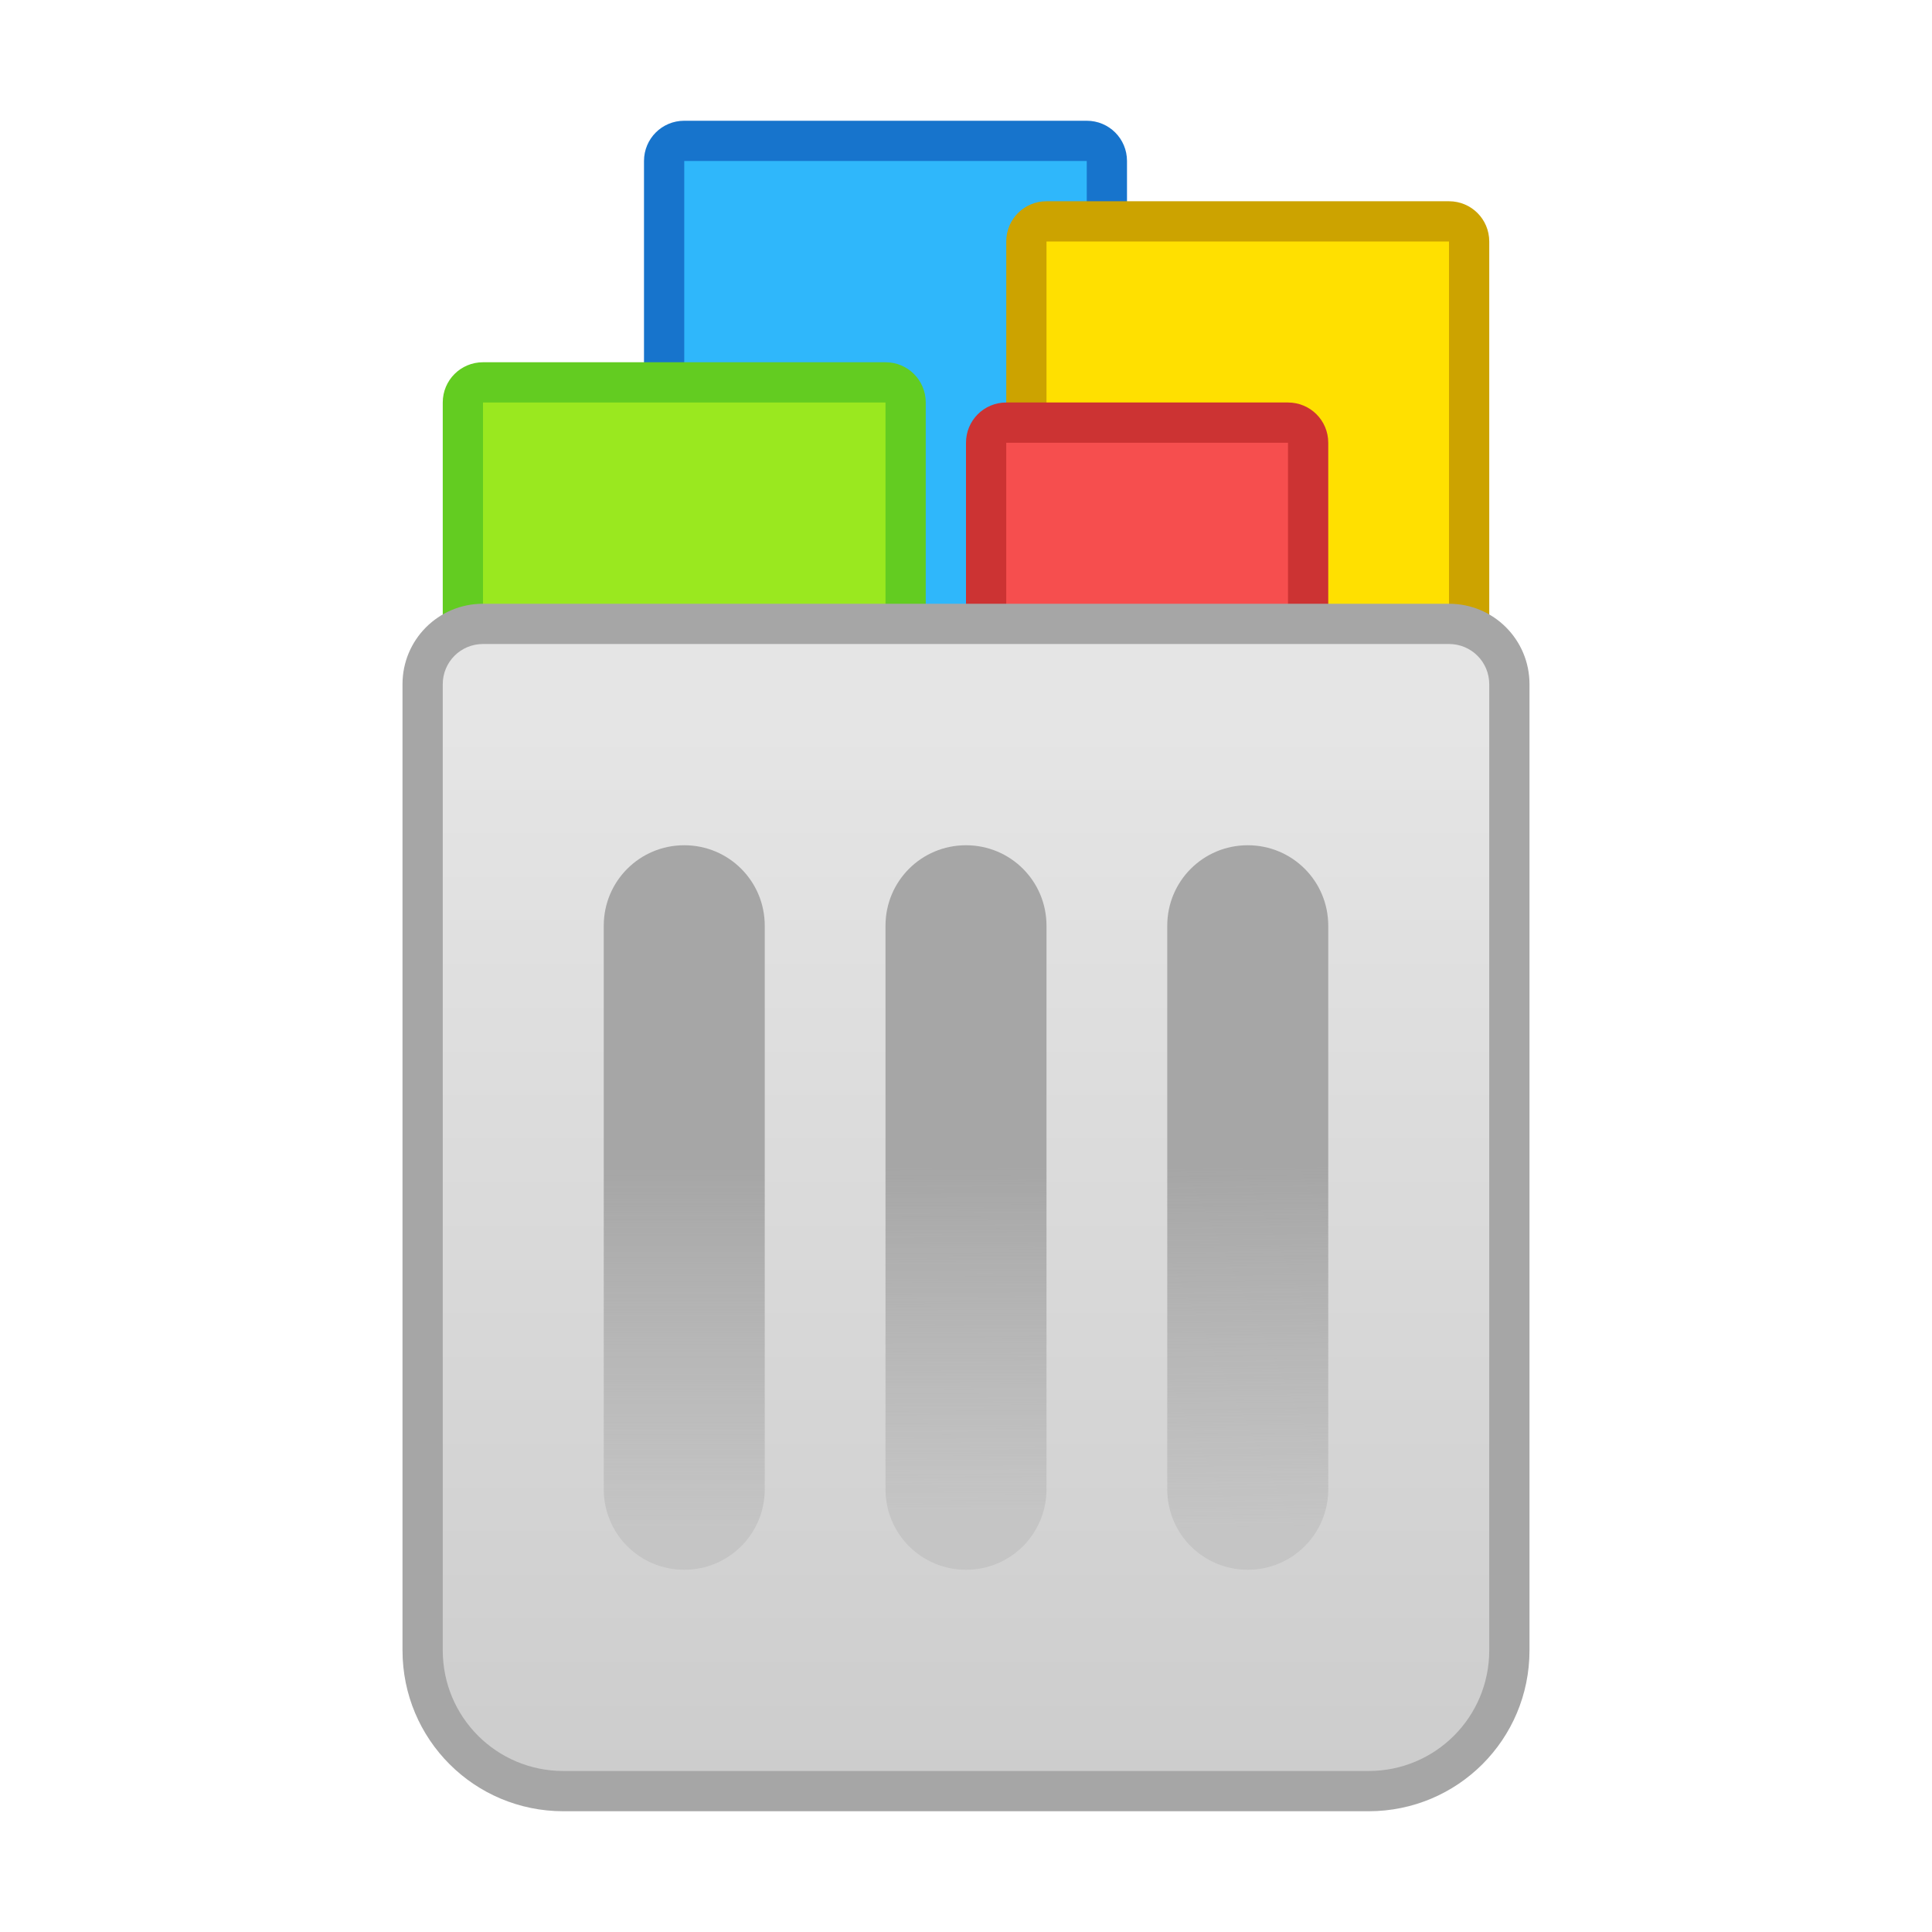
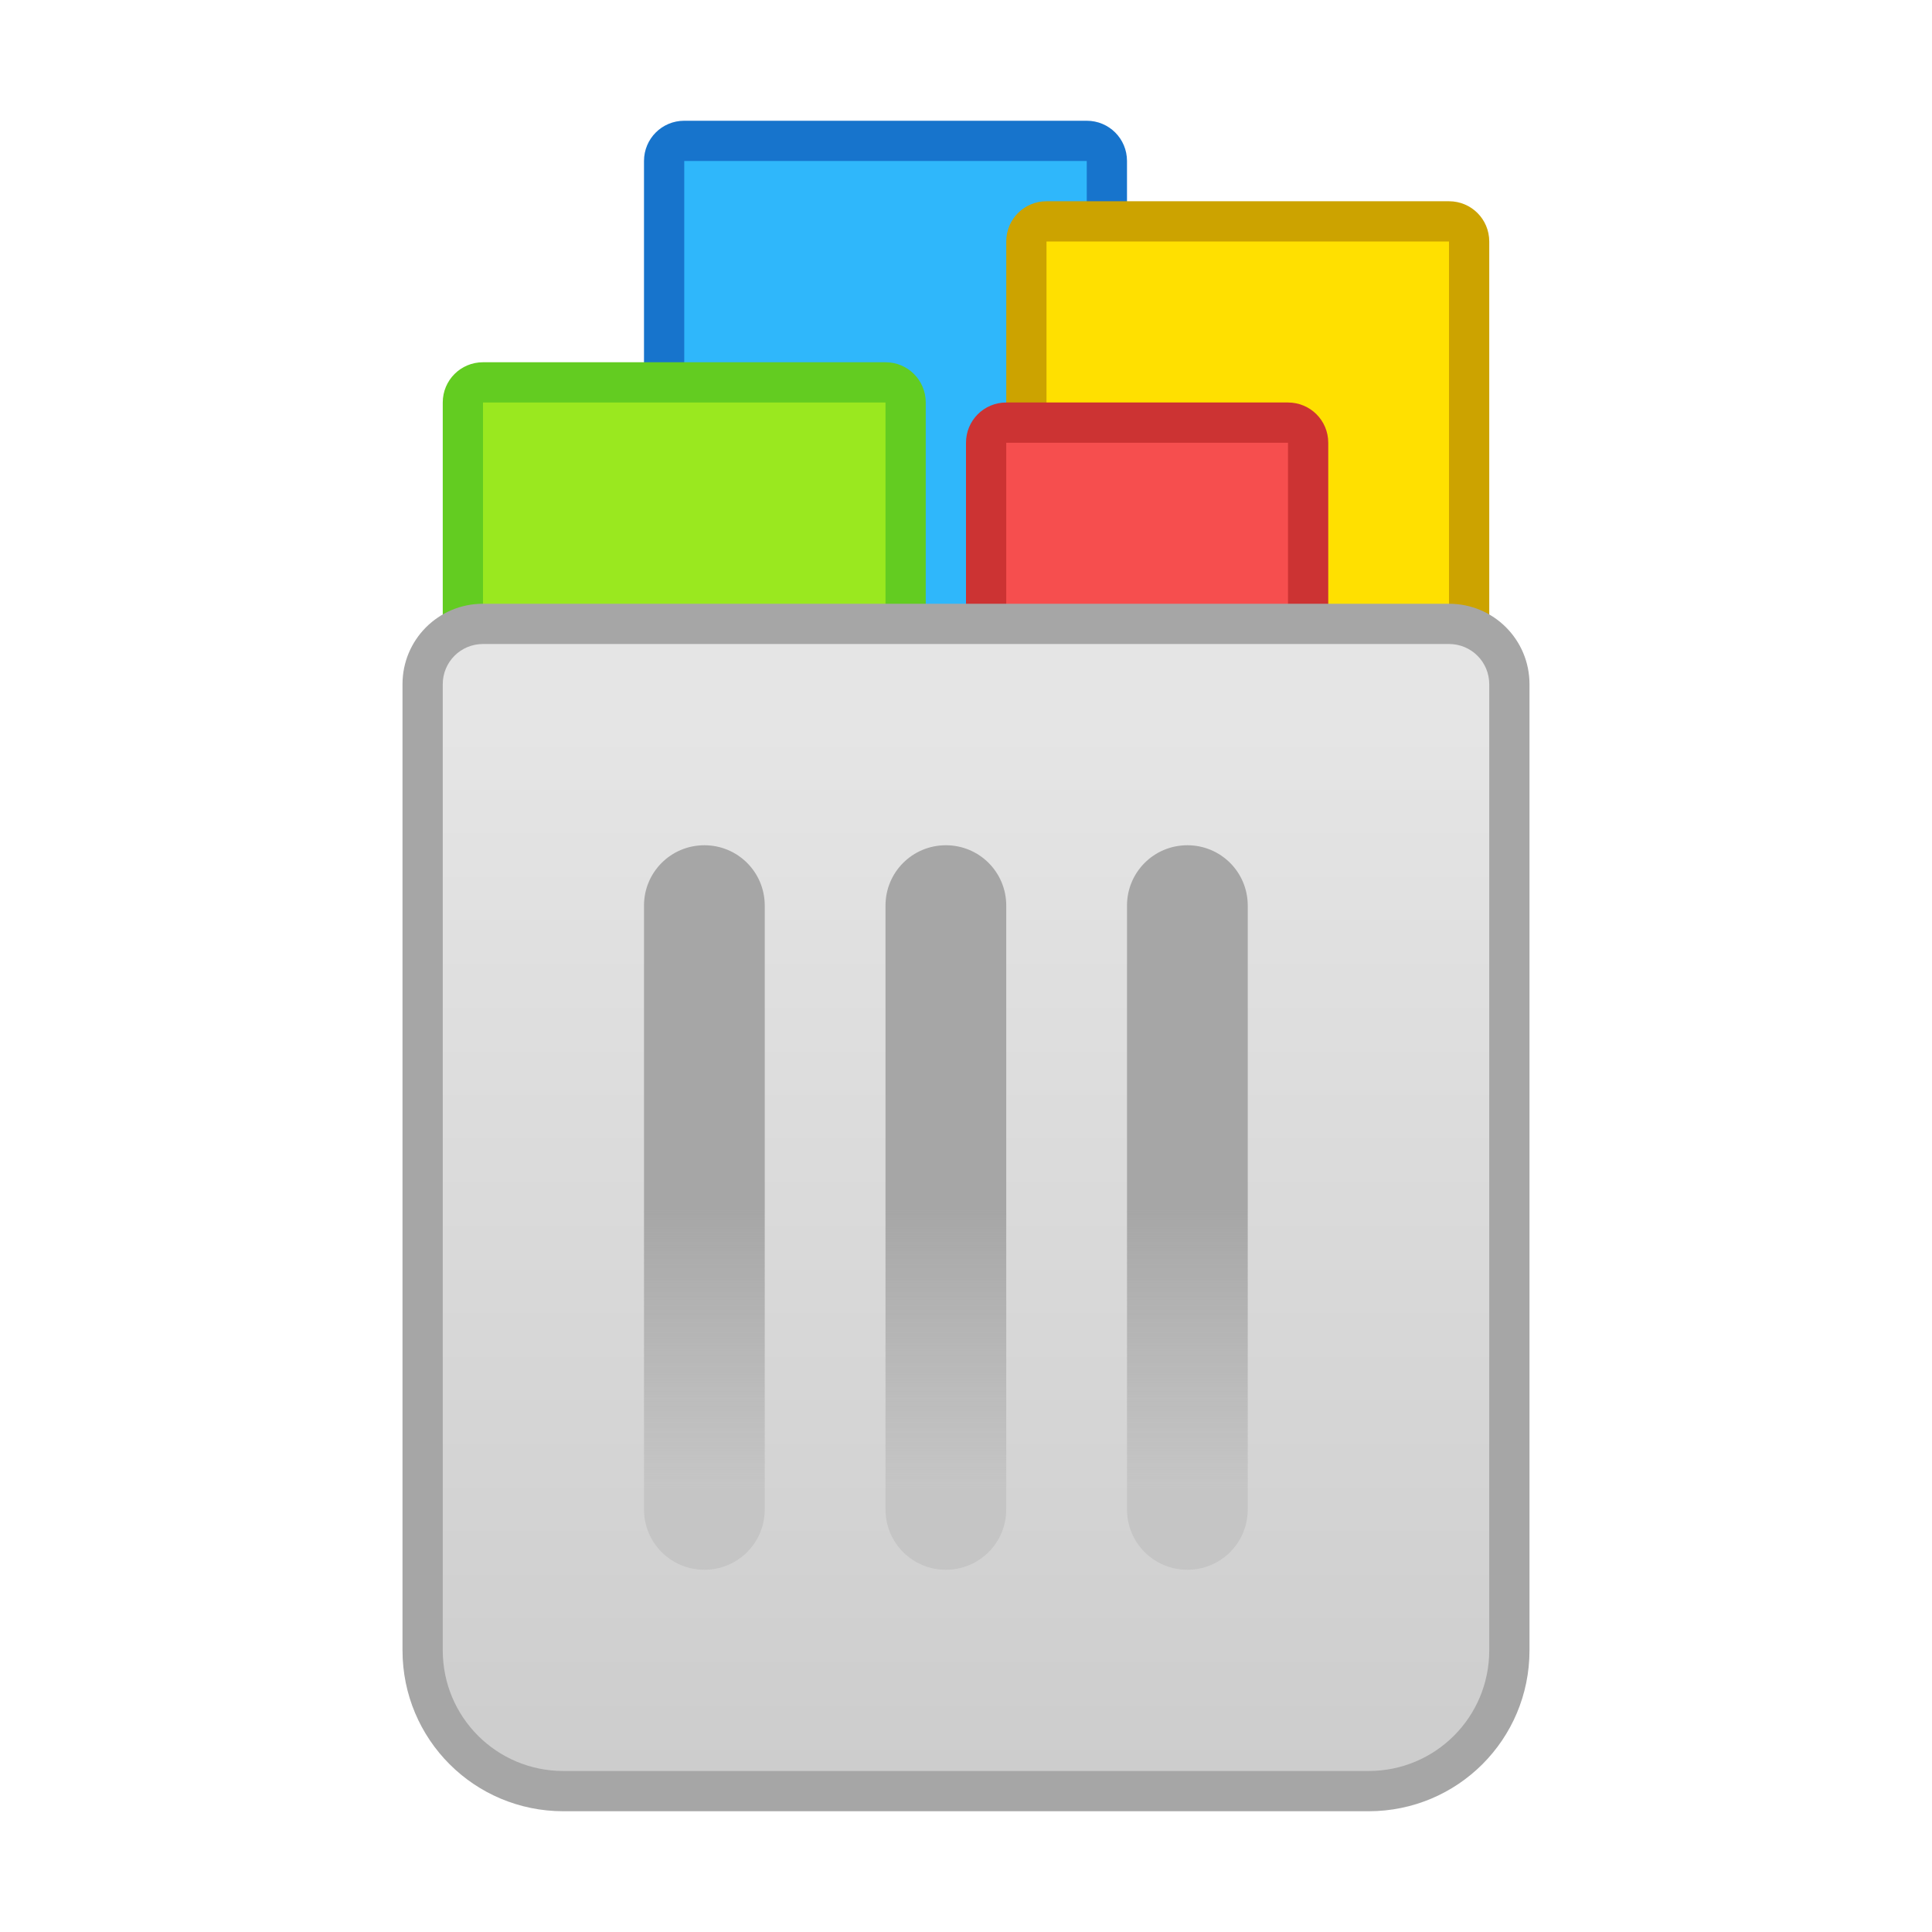
<svg xmlns="http://www.w3.org/2000/svg" xmlns:xlink="http://www.w3.org/1999/xlink" width="48" height="48" viewBox="0 0 48 48" version="1.1" id="svg8">
  <defs id="defs2">
-     <linearGradient id="linearGradient4513">
-       <stop style="stop-color:#a6a6a6;stop-opacity:0.302" offset="0" id="stop4509" />
-       <stop style="stop-color:#a6a6a6;stop-opacity:1" offset="1" id="stop4511" />
-     </linearGradient>
-     <linearGradient gradientUnits="userSpaceOnUse" y2="289.698" x2="41.167" y1="301.424" x1="41.326" id="linearGradient4776-2" xlink:href="#linearGradient4513" gradientTransform="matrix(0.7636363,0,0,0.7636363,-34.43636,82.92634)" />
-     <linearGradient gradientUnits="userSpaceOnUse" y2="289.698" x2="32" y1="300.961" x1="32.043" id="linearGradient4778-7" xlink:href="#linearGradient4513" gradientTransform="matrix(0.7636363,0,0,0.7636363,-34.43636,82.92634)" />
-     <linearGradient gradientUnits="userSpaceOnUse" y2="289.698" x2="22.833" y1="301.483" x1="22.833" id="linearGradient4780-1" xlink:href="#linearGradient4513" gradientTransform="matrix(0.7636363,0,0,0.7636363,-34.43636,82.92634)" />
    <linearGradient gradientUnits="userSpaceOnUse" y2="18" x2="24" y1="44" x1="24" id="linearGradient4728-3" xlink:href="#linearGradient4569" gradientTransform="translate(-34,275.15)" />
    <linearGradient id="linearGradient4569">
      <stop id="stop4565" offset="0" style="stop-color:#cdcdcd;stop-opacity:1" />
      <stop id="stop4567" offset="1" style="stop-color:#e5e5e5;stop-opacity:1" />
+     </linearGradient>
+     <linearGradient xlink:href="#linearGradient4513" id="linearGradient4547" x1="24" y1="303.65" x2="24" y2="296.65" gradientUnits="userSpaceOnUse" gradientTransform="translate(-34,8.499996)" />
+     <linearGradient id="linearGradient4513">
+       <stop style="stop-color:#a6a6a6;stop-opacity:0.302" offset="0" id="stop4509" />
+       <stop style="stop-color:#a6a6a6;stop-opacity:1" offset="1" id="stop4511" />
    </linearGradient>
  </defs>
  <g id="layer1" transform="translate(0,-266.65)">
    <g id="g7689" transform="translate(34,-8.5)">
      <path id="rect4936" d="m -17,278.15 h 10 c 0.554,0 1,0.446 1,1 v 12 c 0,0.554 -0.446,1 -1,1 h -10 c -0.554,0 -1,-0.446 -1,-1 v -12 c 0,-0.554 0.446,-1 1,-1 z" style="opacity:1;fill:#1774cc;fill-opacity:1;stroke:none;stroke-width:0.3;stroke-miterlimit:4;stroke-dasharray:none;stroke-opacity:1" />
      <path id="rect4938" d="M -17,279.15 H -7 v 12 h -10 z" style="opacity:1;fill:#2fb7fb;fill-opacity:1;stroke:none;stroke-width:0.3;stroke-miterlimit:4;stroke-dasharray:none;stroke-opacity:1" />
      <path id="rect4944" d="M -8,280.15 H 2 c 0.554,0 1,0.446 1,1 v 10 c 0,0.554 -0.446,1 -1,1 H -8 c -0.554,0 -1,-0.446 -1,-1 v -10 c 0,-0.554 0.446,-1 1,-1 z" style="opacity:1;fill:#cca300;fill-opacity:1;stroke:none;stroke-width:0.3;stroke-miterlimit:4;stroke-dasharray:none;stroke-opacity:1" />
      <path id="rect4932" d="m -22,284.15 h 10 c 0.554,0 1,0.446 1,1 v 6 c 0,0.554 -0.446,1 -1,1 H -22 c -0.554,0 -1,-0.446 -1,-1 v -6 c 0,-0.554 0.446,-1 1,-1 z" style="opacity:1;fill:#63cc21;fill-opacity:1;stroke:none;stroke-width:0.3;stroke-miterlimit:4;stroke-dasharray:none;stroke-opacity:1" />
      <path id="rect4934" d="m -22,285.15 h 10 v 6 H -22 Z" style="opacity:1;fill:#9ae81f;fill-opacity:1;stroke:none;stroke-width:0.3;stroke-miterlimit:4;stroke-dasharray:none;stroke-opacity:1" />
      <path id="rect4946" d="m -8,281.15 h 10 v 10 h -10 z" style="opacity:1;fill:#ffe000;fill-opacity:1;stroke:none;stroke-width:0.3;stroke-miterlimit:4;stroke-dasharray:none;stroke-opacity:1" />
      <path id="rect4940" d="m -9,285.15 h 7 c 0.554,0 1,0.446 1,1 v 5 c 0,0.554 -0.446,1 -1,1 h -7 c -0.554,0 -1,-0.446 -1,-1 v -5 c 0,-0.554 0.446,-1 1,-1 z" style="opacity:1;fill:#cc3333;fill-opacity:1;stroke:none;stroke-width:0.3;stroke-miterlimit:4;stroke-dasharray:none;stroke-opacity:1" />
      <path id="rect4942" d="m -9,286.15 h 7 v 5 h -7 z" style="opacity:1;fill:#f64e4e;fill-opacity:1;stroke:none;stroke-width:0.3;stroke-miterlimit:4;stroke-dasharray:none;stroke-opacity:1" />
      <path id="rect4627-5" d="m -22,290.15 c -1.108,0 -2,0.892 -2,2 v 1 13 10 c 0,2.216 1.784,4 4,4 H 0 c 2.216,0 4,-1.784 4,-4 v -22 -1 -1 c 0,-1.108 -0.892,-2 -2,-2 z" style="opacity:1;fill:#a6a6a6;fill-opacity:1;stroke:none;stroke-width:2;stroke-linecap:round;stroke-linejoin:round;stroke-miterlimit:4;stroke-dasharray:none;stroke-opacity:1" />
      <path id="rect4639-0" d="m -22,291.15 c -0.554,0 -1,0.446 -1,1 v 2 2 7 13 c 0,1.662 1.338,3 3,3 H 0 c 1.662,0 3,-1.338 3,-3 v -13 -7 -2 -2 c 0,-0.554 -0.446,-1 -1,-1 z" style="opacity:1;fill:url(#linearGradient4728-3);fill-opacity:1;stroke:none;stroke-width:2;stroke-linecap:round;stroke-linejoin:round;stroke-miterlimit:4;stroke-dasharray:none;stroke-opacity:1" />
-       <path style="opacity:1;fill:url(#linearGradient4780-1);fill-opacity:1;stroke:none;stroke-width:2;stroke-linecap:round;stroke-linejoin:round;stroke-miterlimit:4;stroke-dasharray:none;stroke-opacity:1" d="m -17,296.15 c 1.108,0 2,0.892 2,2 v 14 c 0,1.108 -0.892,2 -2,2 -1.108,0 -2,-0.892 -2,-2 v -14 c 0,-1.108 0.892,-2 2,-2 z" id="rect4747-3" />
-       <path style="opacity:1;fill:url(#linearGradient4776-2);fill-opacity:1.0;stroke:none;stroke-width:2;stroke-linecap:round;stroke-linejoin:round;stroke-miterlimit:4;stroke-dasharray:none;stroke-opacity:1" d="m -3,296.15 c 1.108,0 2,0.892 2,2 v 14 c 0,1.108 -0.892,2 -2,2 -1.108,0 -2,-0.892 -2,-2 v -14 c 0,-1.108 0.892,-2 2,-2 z" id="rect4747-8-6" />
-       <path style="opacity:1;fill:url(#linearGradient4778-7);fill-opacity:1.0;stroke:none;stroke-width:2;stroke-linecap:round;stroke-linejoin:round;stroke-miterlimit:4;stroke-dasharray:none;stroke-opacity:1" d="m -10,296.15 c 1.108,0 2,0.892 2,2 v 14 c 0,1.108 -0.892,2 -2,2 -1.108,0 -2,-0.892 -2,-2 v -14 c 0,-1.108 0.892,-2 2,-2 z" id="rect4747-7-1" />
+       <path style="opacity:1;fill:url(#linearGradient4547);fill-opacity:1;stroke:none;stroke-width:2;stroke-linecap:round;stroke-linejoin:round;stroke-miterlimit:4;stroke-dasharray:none;stroke-opacity:1" d="m -16.5,296.15 c -0.831,0 -1.5,0.669 -1.5,1.5 v 15 c 0,0.831 0.669,1.5 1.5,1.5 0.831,0 1.5,-0.669 1.5,-1.5 v -15 c 0,-0.831 -0.669,-1.5 -1.5,-1.5 z m 6,0 c -0.831,0 -1.5,0.669 -1.5,1.5 v 15 c 0,0.831 0.669,1.5 1.5,1.5 0.831,0 1.5,-0.669 1.5,-1.5 v -15 c 0,-0.831 -0.669,-1.5 -1.5,-1.5 z m 6,0 c -0.831,0 -1.5,0.669 -1.5,1.5 v 15 c 0,0.831 0.669,1.5 1.5,1.5 0.831,0 1.5,-0.669 1.5,-1.5 v -15 c 0,-0.831 -0.669,-1.5 -1.5,-1.5 z" id="rect4510" />
    </g>
  </g>
</svg>
